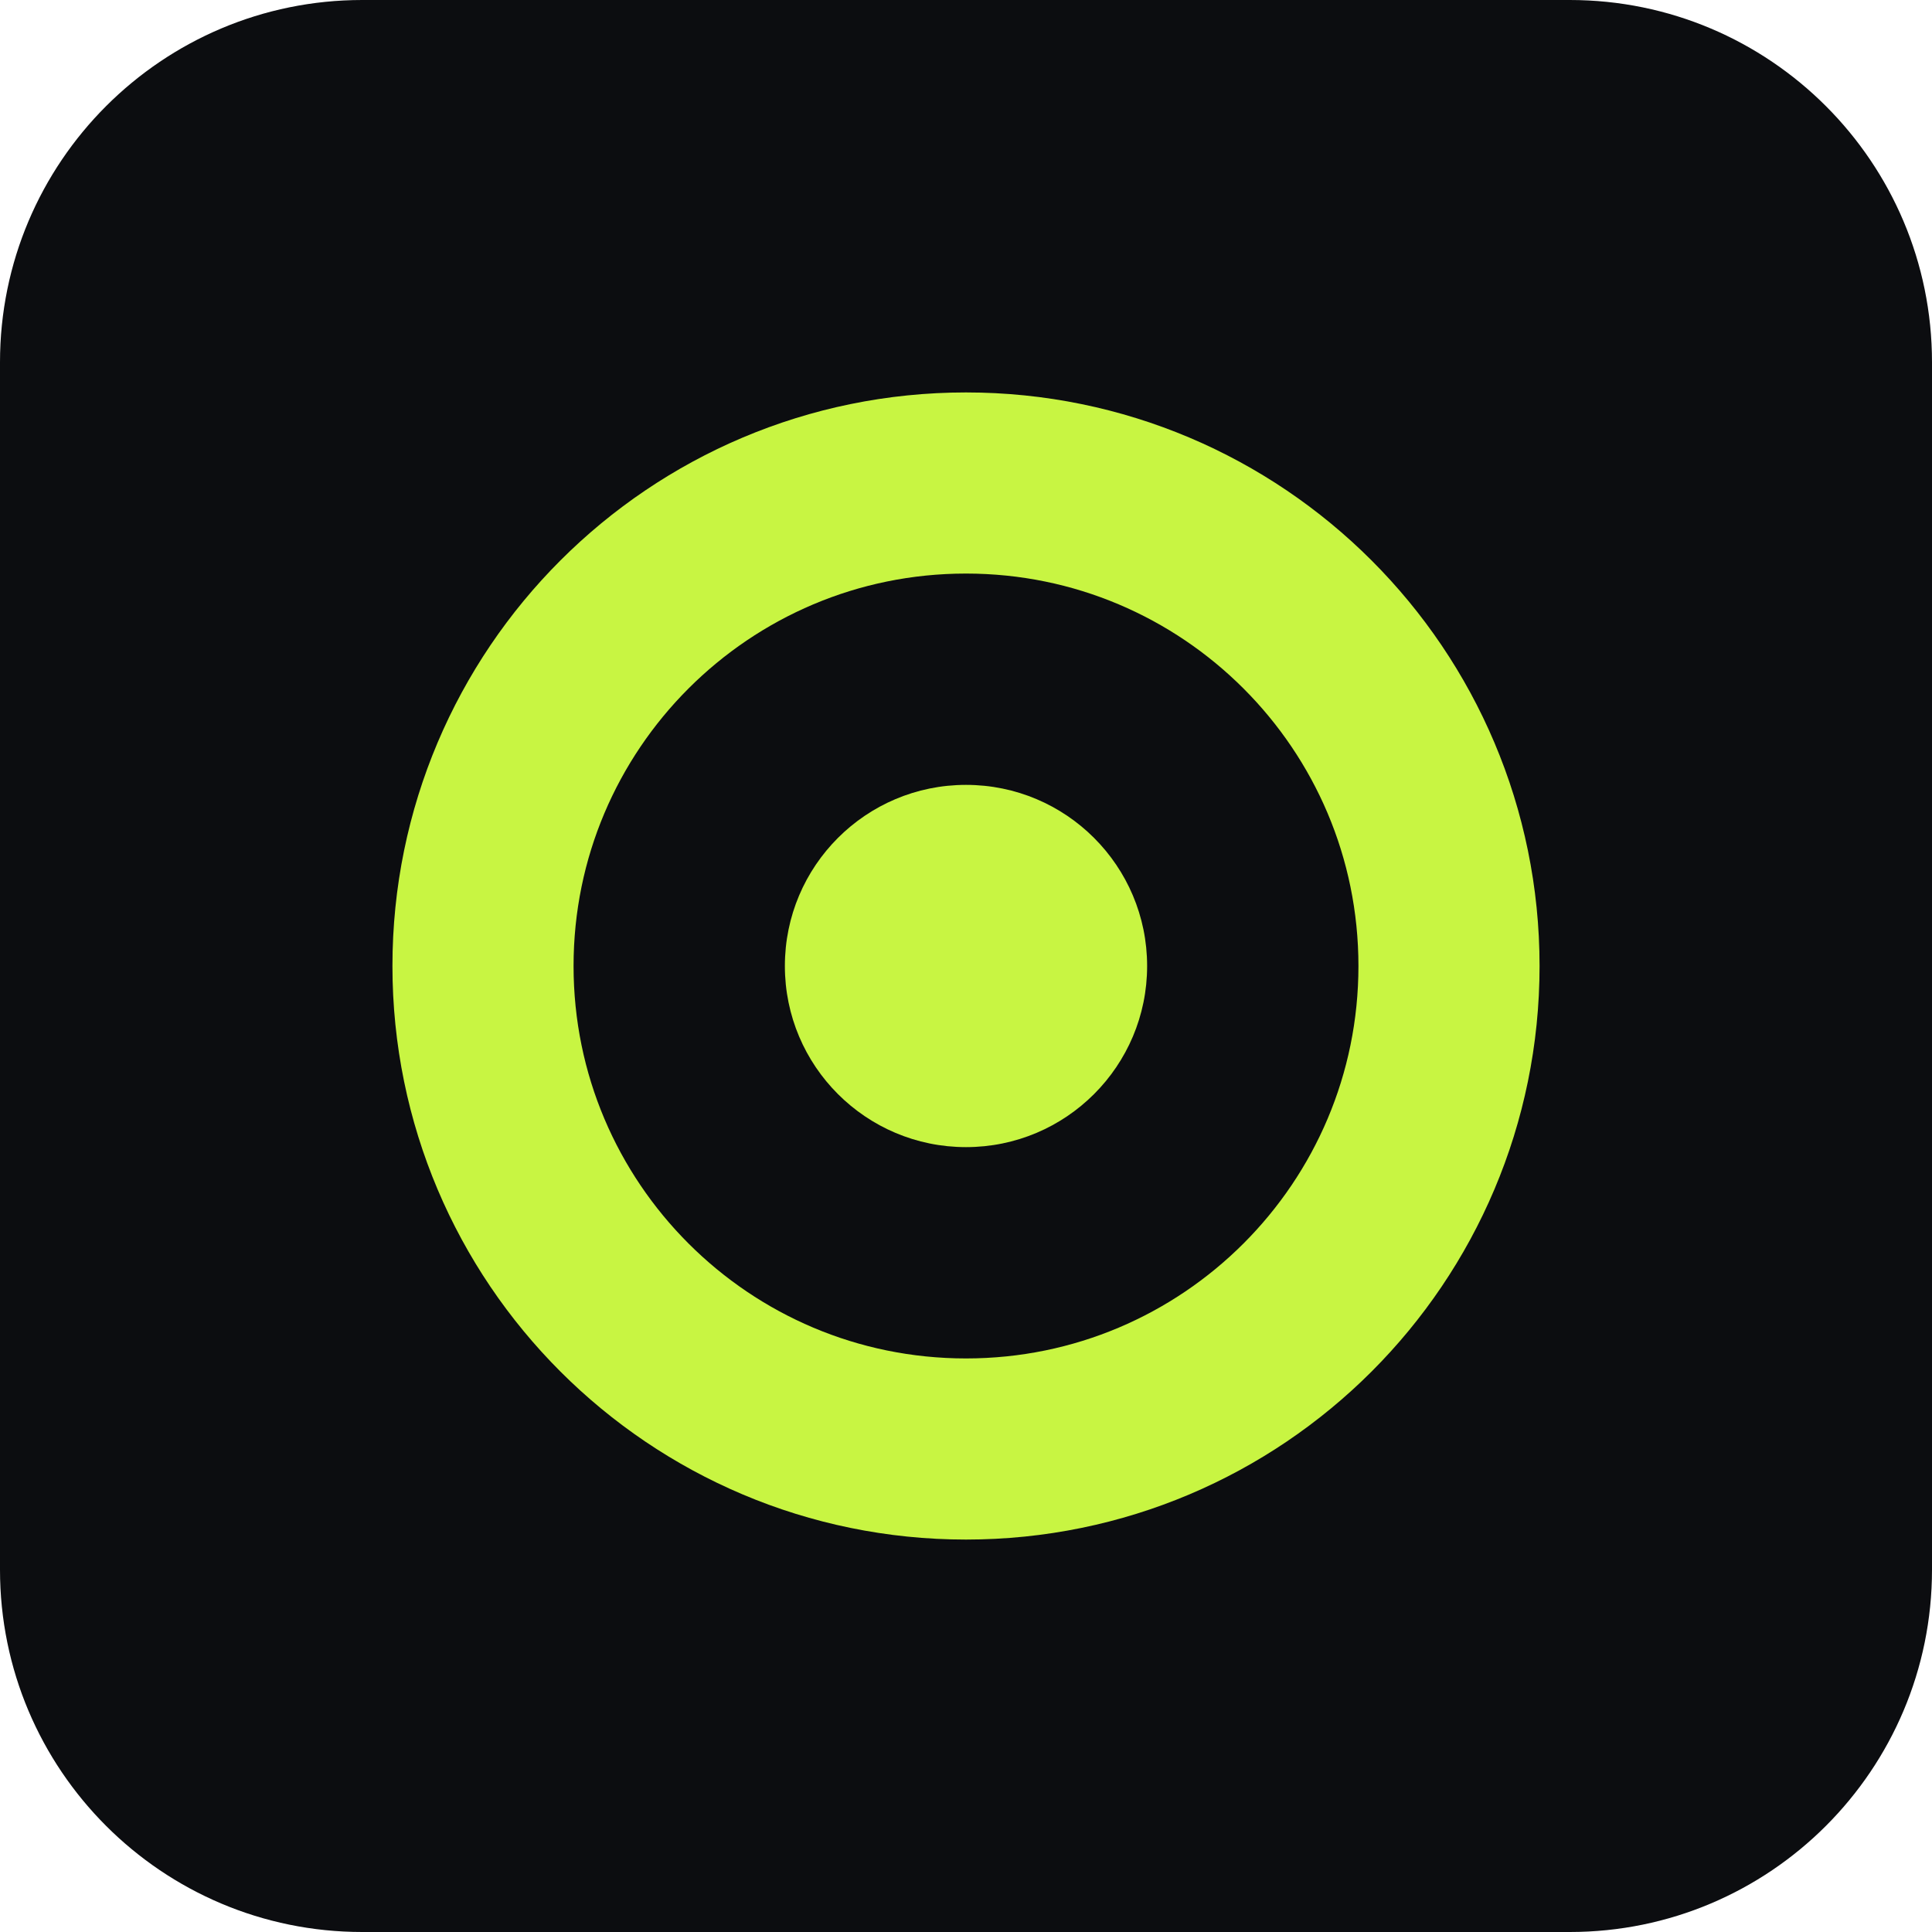
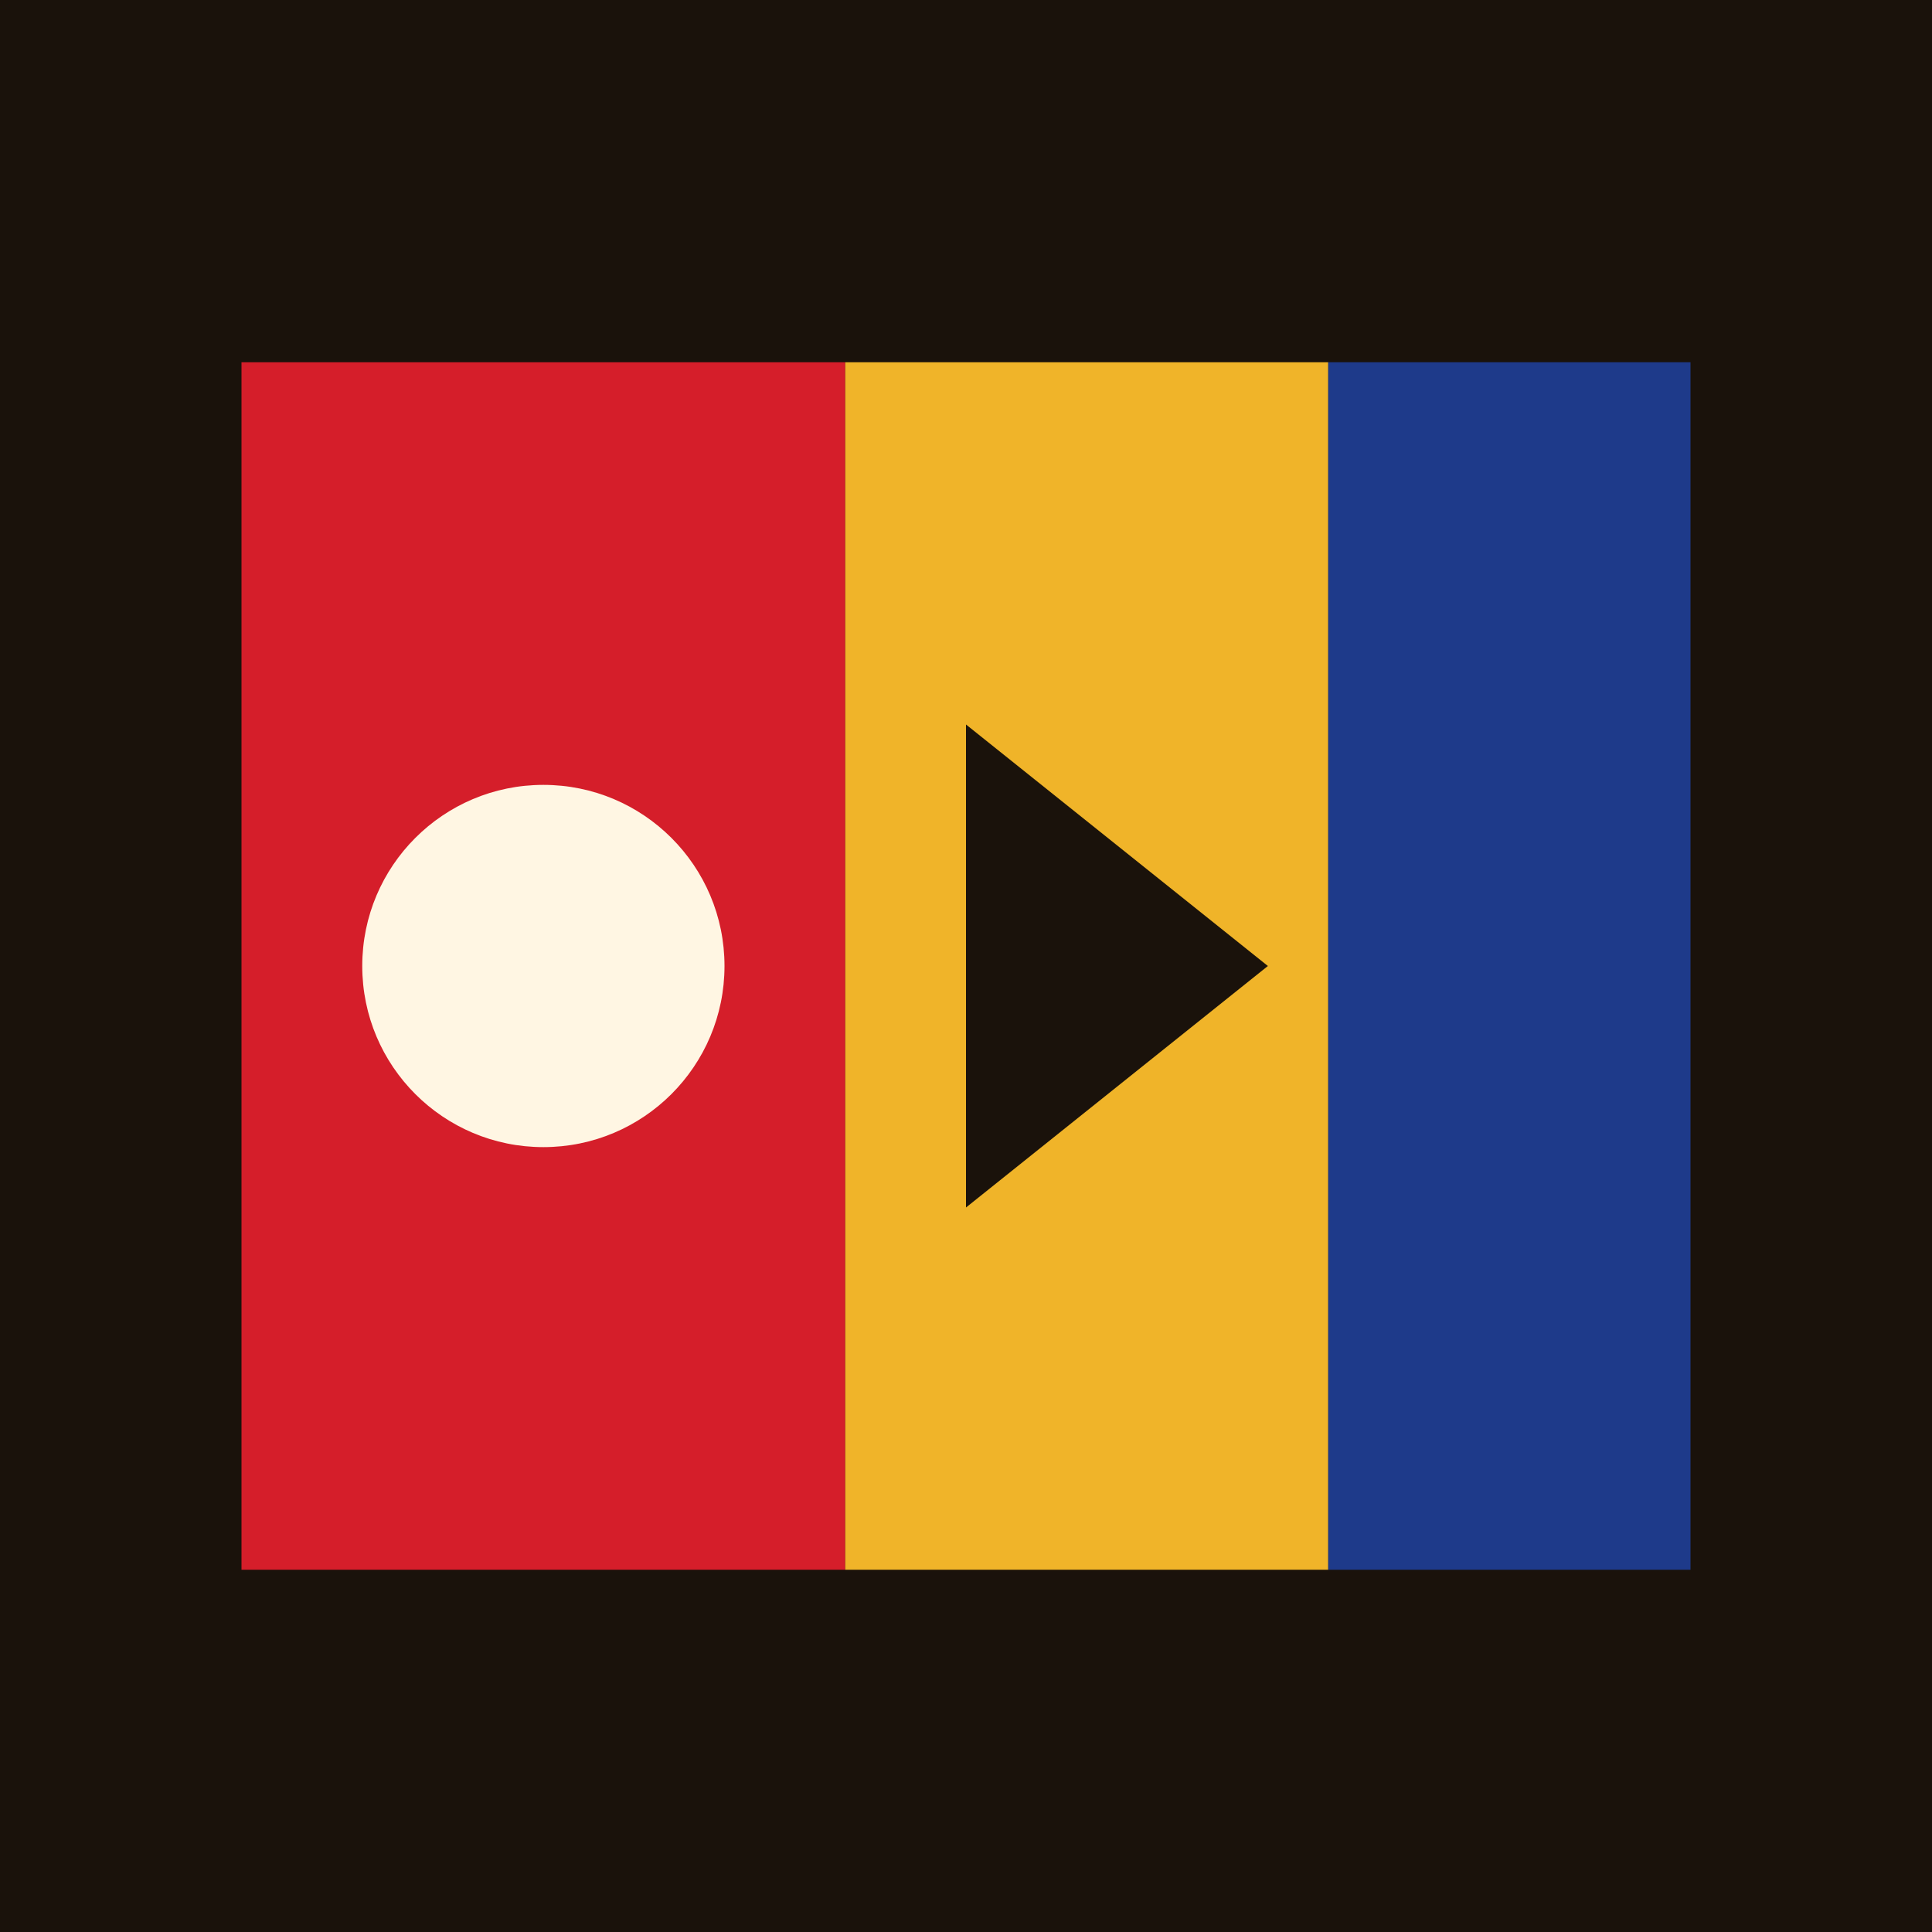
<svg xmlns="http://www.w3.org/2000/svg" viewBox="0 0 32 32">
-   <rect width="32" height="32" rx="6" fill="#0c0d10" />
-   <circle cx="16" cy="16" r="8" fill="none" stroke="#c8f542" stroke-width="3" />
-   <circle cx="16" cy="16" r="3" fill="#c8f542" />
+   <rect width="32" height="32" fill="#1a120b" />
+   <path d="M4 6h10v20H4z" fill="#d51e2a" />
+   <path d="M14 6h8v20h-8z" fill="#f0b429" />
+   <path d="M22 6h6v20h-6z" fill="#1e3a8a" />
+   <circle cx="9" cy="16" r="3" fill="#fff6e3" />
+   <path d="M16 12l5 4-5 4z" fill="#1a120b" />
</svg>
